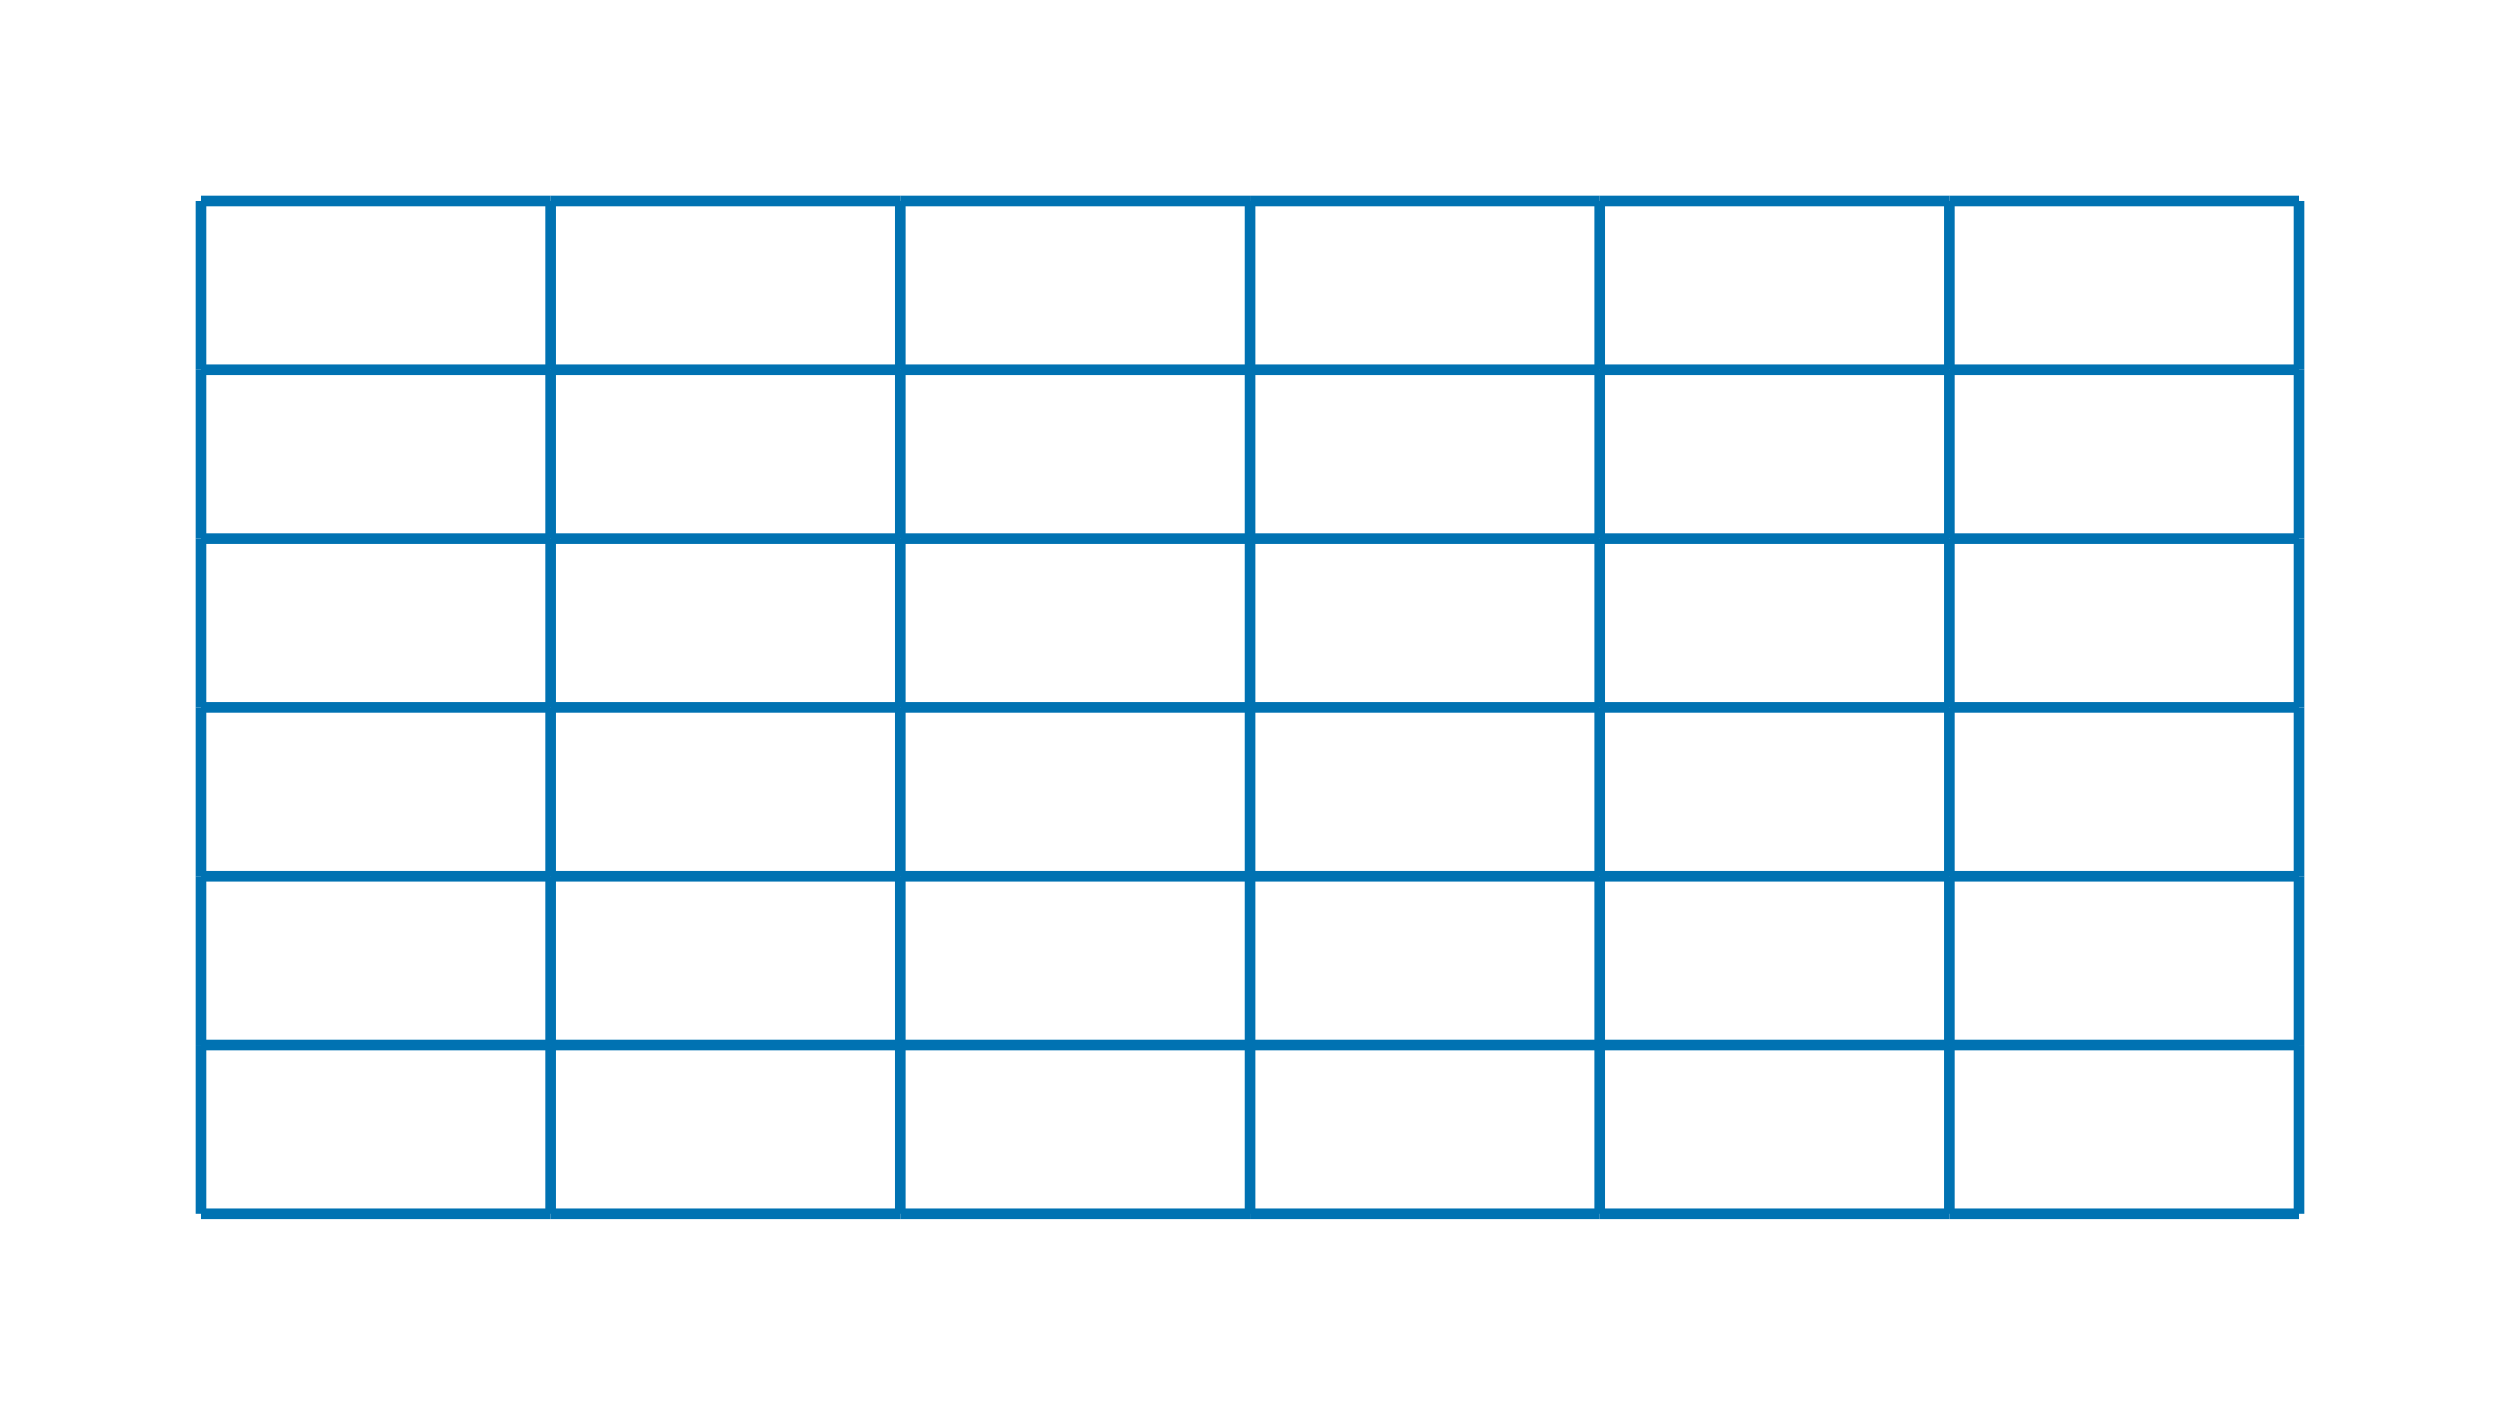
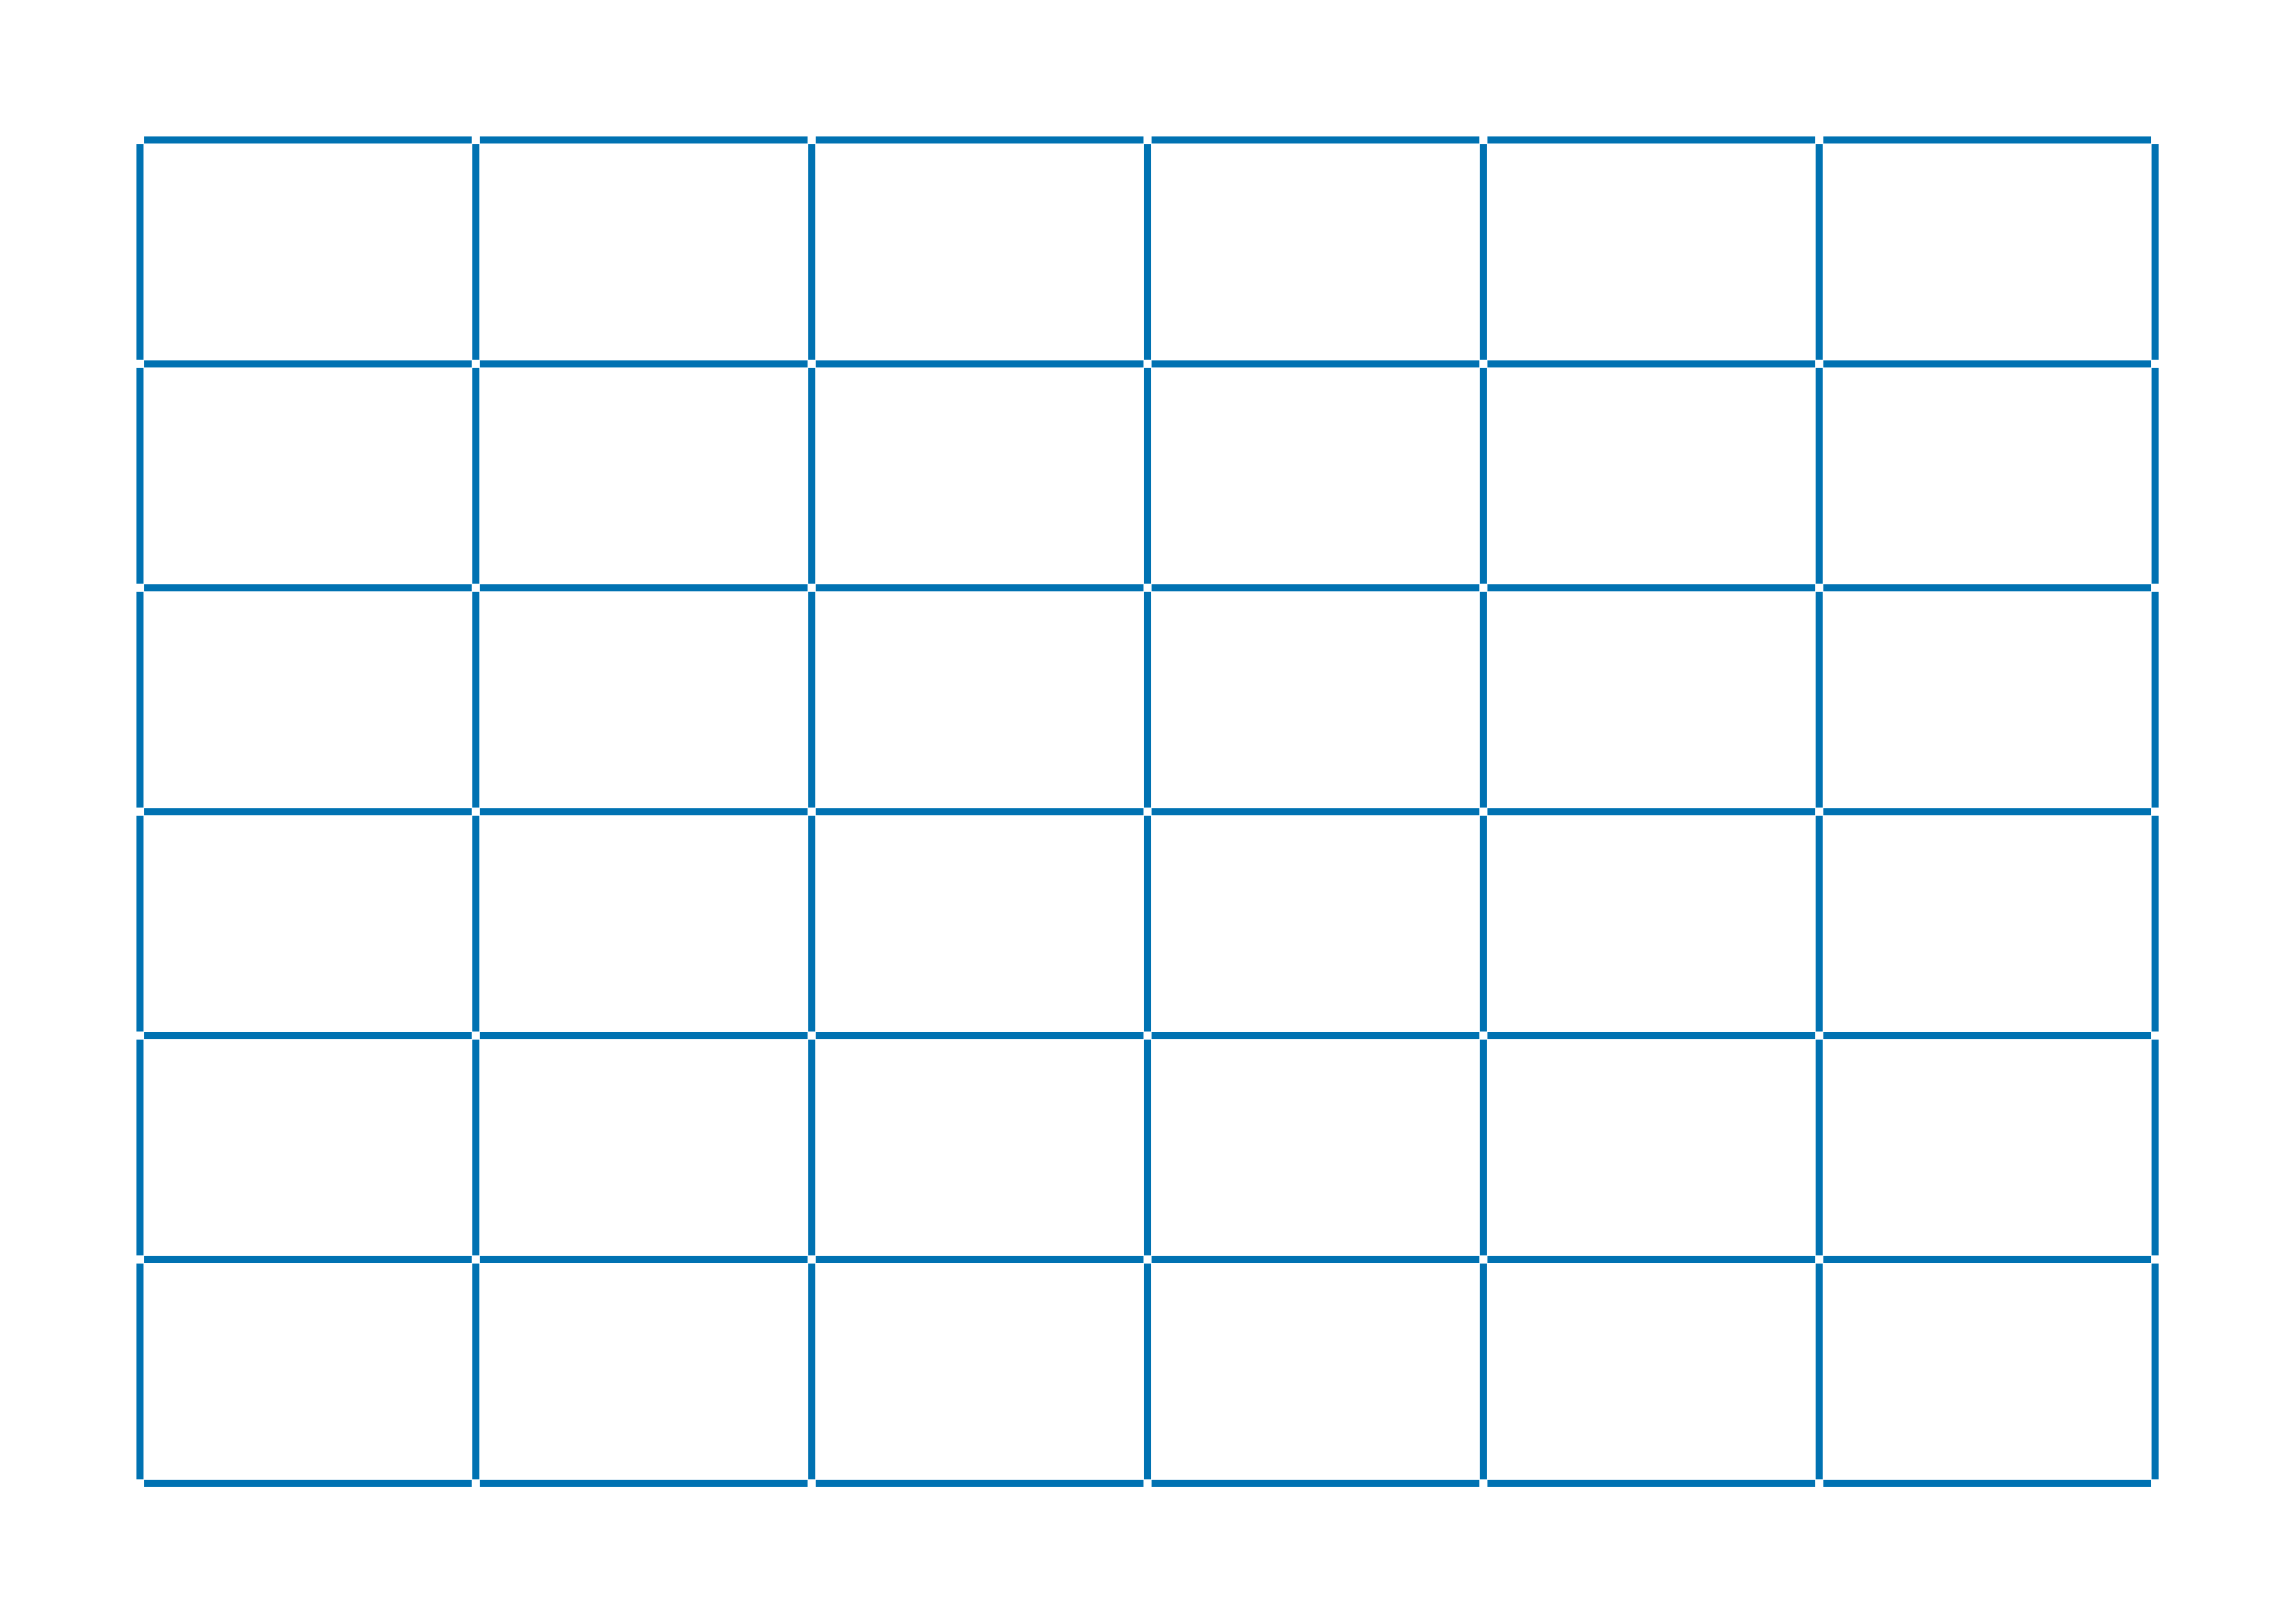
- <svg xmlns="http://www.w3.org/2000/svg" viewbox="0 0 235.09 133.04" width="235.09" height="133.04">
+ <svg xmlns="http://www.w3.org/2000/svg" viewbox="0 0 309.92 219.21" width="309.92" height="219.21">
  <g transform="translate(18.90, 18.90)">
-     <line x1="0.00" y1="0.00" x2="32.88" y2="0.00" stroke="#0072B2" />
-     <line x1="32.88" y1="0.00" x2="65.76" y2="0.00" stroke="#0072B2" />
-     <line x1="65.76" y1="0.00" x2="98.65" y2="0.00" stroke="#0072B2" />
-     <line x1="98.65" y1="0.00" x2="131.53" y2="0.00" stroke="#0072B2" />
-     <line x1="131.53" y1="0.00" x2="164.41" y2="0.00" stroke="#0072B2" />
-     <line x1="164.41" y1="0.00" x2="197.29" y2="0.00" stroke="#0072B2" />
-     <line x1="0.00" y1="15.87" x2="32.88" y2="15.87" stroke="#0072B2" />
-     <line x1="32.88" y1="15.87" x2="65.76" y2="15.87" stroke="#0072B2" />
-     <line x1="65.76" y1="15.87" x2="98.65" y2="15.87" stroke="#0072B2" />
-     <line x1="98.65" y1="15.87" x2="131.53" y2="15.87" stroke="#0072B2" />
-     <line x1="131.53" y1="15.87" x2="164.41" y2="15.87" stroke="#0072B2" />
-     <line x1="164.41" y1="15.87" x2="197.29" y2="15.87" stroke="#0072B2" />
-     <line x1="0.00" y1="31.75" x2="32.88" y2="31.75" stroke="#0072B2" />
-     <line x1="32.88" y1="31.75" x2="65.76" y2="31.75" stroke="#0072B2" />
-     <line x1="65.76" y1="31.75" x2="98.65" y2="31.75" stroke="#0072B2" />
-     <line x1="98.65" y1="31.75" x2="131.53" y2="31.75" stroke="#0072B2" />
-     <line x1="131.53" y1="31.75" x2="164.41" y2="31.75" stroke="#0072B2" />
-     <line x1="164.41" y1="31.75" x2="197.29" y2="31.75" stroke="#0072B2" />
-     <line x1="0.00" y1="47.62" x2="32.88" y2="47.62" stroke="#0072B2" />
-     <line x1="32.88" y1="47.62" x2="65.76" y2="47.62" stroke="#0072B2" />
-     <line x1="65.76" y1="47.62" x2="98.65" y2="47.62" stroke="#0072B2" />
-     <line x1="98.65" y1="47.62" x2="131.53" y2="47.62" stroke="#0072B2" />
-     <line x1="131.53" y1="47.62" x2="164.41" y2="47.62" stroke="#0072B2" />
-     <line x1="164.41" y1="47.62" x2="197.29" y2="47.62" stroke="#0072B2" />
-     <line x1="0.00" y1="63.50" x2="32.88" y2="63.50" stroke="#0072B2" />
-     <line x1="32.88" y1="63.50" x2="65.76" y2="63.50" stroke="#0072B2" />
-     <line x1="65.76" y1="63.50" x2="98.65" y2="63.50" stroke="#0072B2" />
-     <line x1="98.65" y1="63.50" x2="131.53" y2="63.50" stroke="#0072B2" />
-     <line x1="131.53" y1="63.50" x2="164.41" y2="63.50" stroke="#0072B2" />
-     <line x1="164.41" y1="63.50" x2="197.29" y2="63.50" stroke="#0072B2" />
-     <line x1="0.00" y1="79.37" x2="32.88" y2="79.37" stroke="#0072B2" />
-     <line x1="32.88" y1="79.37" x2="65.76" y2="79.37" stroke="#0072B2" />
-     <line x1="65.76" y1="79.37" x2="98.65" y2="79.37" stroke="#0072B2" />
-     <line x1="98.65" y1="79.37" x2="131.53" y2="79.37" stroke="#0072B2" />
-     <line x1="131.53" y1="79.37" x2="164.41" y2="79.37" stroke="#0072B2" />
-     <line x1="164.41" y1="79.37" x2="197.29" y2="79.37" stroke="#0072B2" />
-     <line x1="0.00" y1="95.24" x2="32.88" y2="95.24" stroke="#0072B2" />
-     <line x1="32.88" y1="95.24" x2="65.76" y2="95.24" stroke="#0072B2" />
-     <line x1="65.76" y1="95.24" x2="98.65" y2="95.24" stroke="#0072B2" />
-     <line x1="98.65" y1="95.24" x2="131.53" y2="95.24" stroke="#0072B2" />
-     <line x1="131.53" y1="95.24" x2="164.41" y2="95.24" stroke="#0072B2" />
-     <line x1="164.41" y1="95.24" x2="197.29" y2="95.24" stroke="#0072B2" />
-     <line x1="0.00" y1="0.00" x2="0.00" y2="15.87" stroke="#0072B2" />
-     <line x1="32.88" y1="0.00" x2="32.88" y2="15.87" stroke="#0072B2" />
-     <line x1="65.76" y1="0.00" x2="65.76" y2="15.87" stroke="#0072B2" />
-     <line x1="98.65" y1="0.00" x2="98.65" y2="15.87" stroke="#0072B2" />
-     <line x1="131.53" y1="0.00" x2="131.53" y2="15.87" stroke="#0072B2" />
-     <line x1="164.41" y1="0.00" x2="164.41" y2="15.87" stroke="#0072B2" />
-     <line x1="197.29" y1="0.00" x2="197.29" y2="15.87" stroke="#0072B2" />
-     <line x1="0.00" y1="15.87" x2="0.00" y2="31.75" stroke="#0072B2" />
-     <line x1="32.88" y1="15.87" x2="32.88" y2="31.75" stroke="#0072B2" />
-     <line x1="65.76" y1="15.87" x2="65.76" y2="31.75" stroke="#0072B2" />
-     <line x1="98.65" y1="15.87" x2="98.65" y2="31.75" stroke="#0072B2" />
-     <line x1="131.53" y1="15.87" x2="131.53" y2="31.75" stroke="#0072B2" />
-     <line x1="164.41" y1="15.87" x2="164.41" y2="31.75" stroke="#0072B2" />
-     <line x1="197.29" y1="15.87" x2="197.29" y2="31.75" stroke="#0072B2" />
-     <line x1="0.00" y1="31.75" x2="0.00" y2="47.62" stroke="#0072B2" />
-     <line x1="32.88" y1="31.75" x2="32.88" y2="47.62" stroke="#0072B2" />
-     <line x1="65.76" y1="31.75" x2="65.76" y2="47.62" stroke="#0072B2" />
-     <line x1="98.65" y1="31.75" x2="98.65" y2="47.62" stroke="#0072B2" />
-     <line x1="131.53" y1="31.75" x2="131.53" y2="47.62" stroke="#0072B2" />
-     <line x1="164.41" y1="31.75" x2="164.41" y2="47.62" stroke="#0072B2" />
-     <line x1="197.29" y1="31.75" x2="197.29" y2="47.62" stroke="#0072B2" />
-     <line x1="0.00" y1="47.62" x2="0.00" y2="63.50" stroke="#0072B2" />
-     <line x1="32.88" y1="47.62" x2="32.88" y2="63.50" stroke="#0072B2" />
-     <line x1="65.76" y1="47.62" x2="65.76" y2="63.50" stroke="#0072B2" />
-     <line x1="98.65" y1="47.62" x2="98.65" y2="63.50" stroke="#0072B2" />
-     <line x1="131.53" y1="47.62" x2="131.53" y2="63.50" stroke="#0072B2" />
-     <line x1="164.41" y1="47.62" x2="164.41" y2="63.50" stroke="#0072B2" />
-     <line x1="197.29" y1="47.62" x2="197.29" y2="63.50" stroke="#0072B2" />
-     <line x1="0.00" y1="63.50" x2="0.00" y2="79.37" stroke="#0072B2" />
-     <line x1="32.88" y1="63.50" x2="32.88" y2="79.37" stroke="#0072B2" />
-     <line x1="65.76" y1="63.50" x2="65.76" y2="79.37" stroke="#0072B2" />
-     <line x1="98.65" y1="63.50" x2="98.65" y2="79.37" stroke="#0072B2" />
-     <line x1="131.53" y1="63.50" x2="131.53" y2="79.37" stroke="#0072B2" />
-     <line x1="164.41" y1="63.50" x2="164.41" y2="79.37" stroke="#0072B2" />
-     <line x1="197.29" y1="63.50" x2="197.29" y2="79.37" stroke="#0072B2" />
-     <line x1="0.00" y1="79.37" x2="0.00" y2="95.24" stroke="#0072B2" />
-     <line x1="32.88" y1="79.37" x2="32.88" y2="95.24" stroke="#0072B2" />
-     <line x1="65.76" y1="79.37" x2="65.76" y2="95.24" stroke="#0072B2" />
-     <line x1="98.65" y1="79.37" x2="98.65" y2="95.24" stroke="#0072B2" />
-     <line x1="131.53" y1="79.37" x2="131.53" y2="95.24" stroke="#0072B2" />
-     <line x1="164.41" y1="79.37" x2="164.41" y2="95.24" stroke="#0072B2" />
-     <line x1="197.29" y1="79.37" x2="197.29" y2="95.24" stroke="#0072B2" />
-     <g>
-       <rect x="3.59" y="2.46" width="4.16" height="10.96" rx="1.04" style="fill: none; stroke: #00000" />
-       <rect x="25.13" y="2.46" width="4.16" height="10.96" rx="1.04" style="fill: none; stroke: #00000" />
-     </g>
-     <g>
-       <rect x="36.47" y="2.46" width="4.16" height="10.96" rx="1.04" style="fill: none; stroke: #00000" />
-       <rect x="58.02" y="2.46" width="4.16" height="10.96" rx="1.04" style="fill: none; stroke: #00000" />
-     </g>
-     <g>
-       <rect x="69.35" y="2.46" width="4.16" height="10.96" rx="1.04" style="fill: none; stroke: #00000" />
-       <rect x="90.90" y="2.46" width="4.16" height="10.96" rx="1.04" style="fill: none; stroke: #00000" />
-     </g>
-     <g>
-       <rect x="102.24" y="2.46" width="4.16" height="10.96" rx="1.04" style="fill: none; stroke: #00000" />
-       <rect x="123.78" y="2.46" width="4.16" height="10.96" rx="1.04" style="fill: none; stroke: #00000" />
-     </g>
-     <g>
-       <rect x="135.12" y="2.46" width="4.16" height="10.96" rx="1.04" style="fill: none; stroke: #00000" />
-       <rect x="156.66" y="2.46" width="4.16" height="10.96" rx="1.04" style="fill: none; stroke: #00000" />
-     </g>
-     <g>
-       <rect x="168.00" y="2.46" width="4.16" height="10.96" rx="1.04" style="fill: none; stroke: #00000" />
-       <rect x="189.54" y="2.46" width="4.16" height="10.96" rx="1.04" style="fill: none; stroke: #00000" />
-     </g>
-     <g>
-       <rect x="3.59" y="18.33" width="4.16" height="10.96" rx="1.04" style="fill: none; stroke: #00000" />
-       <rect x="25.13" y="18.33" width="4.16" height="10.96" rx="1.04" style="fill: none; stroke: #00000" />
-     </g>
-     <g>
-       <rect x="36.47" y="18.33" width="4.16" height="10.96" rx="1.04" style="fill: none; stroke: #00000" />
-       <rect x="58.02" y="18.33" width="4.16" height="10.96" rx="1.04" style="fill: none; stroke: #00000" />
-     </g>
-     <g>
-       <rect x="69.35" y="18.33" width="4.16" height="10.96" rx="1.04" style="fill: none; stroke: #00000" />
-       <rect x="90.90" y="18.33" width="4.16" height="10.96" rx="1.04" style="fill: none; stroke: #00000" />
-     </g>
-     <g>
-       <rect x="102.24" y="18.33" width="4.16" height="10.96" rx="1.04" style="fill: none; stroke: #00000" />
-       <rect x="123.78" y="18.33" width="4.16" height="10.96" rx="1.04" style="fill: none; stroke: #00000" />
-     </g>
-     <g>
-       <rect x="135.12" y="18.33" width="4.16" height="10.96" rx="1.04" style="fill: none; stroke: #00000" />
-       <rect x="156.66" y="18.33" width="4.16" height="10.96" rx="1.04" style="fill: none; stroke: #00000" />
-     </g>
-     <g>
-       <rect x="168.00" y="18.33" width="4.16" height="10.96" rx="1.04" style="fill: none; stroke: #00000" />
-       <rect x="189.54" y="18.33" width="4.16" height="10.96" rx="1.04" style="fill: none; stroke: #00000" />
-     </g>
-     <g>
-       <rect x="3.59" y="34.20" width="4.16" height="10.96" rx="1.04" style="fill: none; stroke: #00000" />
-       <rect x="25.13" y="34.20" width="4.16" height="10.96" rx="1.04" style="fill: none; stroke: #00000" />
-     </g>
-     <g>
-       <rect x="36.47" y="34.20" width="4.16" height="10.96" rx="1.04" style="fill: none; stroke: #00000" />
-       <rect x="58.02" y="34.20" width="4.16" height="10.96" rx="1.04" style="fill: none; stroke: #00000" />
-     </g>
-     <g>
-       <rect x="69.35" y="34.20" width="4.16" height="10.96" rx="1.04" style="fill: none; stroke: #00000" />
-       <rect x="90.90" y="34.20" width="4.16" height="10.96" rx="1.04" style="fill: none; stroke: #00000" />
-     </g>
-     <g>
-       <rect x="102.24" y="34.20" width="4.16" height="10.96" rx="1.04" style="fill: none; stroke: #00000" />
-       <rect x="123.78" y="34.20" width="4.16" height="10.96" rx="1.04" style="fill: none; stroke: #00000" />
-     </g>
-     <g>
-       <rect x="135.12" y="34.20" width="4.16" height="10.96" rx="1.04" style="fill: none; stroke: #00000" />
-       <rect x="156.66" y="34.20" width="4.16" height="10.96" rx="1.04" style="fill: none; stroke: #00000" />
-     </g>
-     <g>
-       <rect x="168.00" y="34.20" width="4.16" height="10.96" rx="1.04" style="fill: none; stroke: #00000" />
-       <rect x="189.54" y="34.20" width="4.16" height="10.96" rx="1.04" style="fill: none; stroke: #00000" />
-     </g>
-     <g>
-       <rect x="3.59" y="50.08" width="4.16" height="10.96" rx="1.04" style="fill: none; stroke: #00000" />
-       <rect x="25.13" y="50.08" width="4.16" height="10.96" rx="1.04" style="fill: none; stroke: #00000" />
-     </g>
-     <g>
-       <rect x="36.47" y="50.08" width="4.16" height="10.96" rx="1.04" style="fill: none; stroke: #00000" />
-       <rect x="58.02" y="50.08" width="4.16" height="10.96" rx="1.04" style="fill: none; stroke: #00000" />
-     </g>
-     <g>
-       <rect x="69.35" y="50.08" width="4.16" height="10.96" rx="1.04" style="fill: none; stroke: #00000" />
-       <rect x="90.90" y="50.08" width="4.16" height="10.96" rx="1.04" style="fill: none; stroke: #00000" />
-     </g>
-     <g>
-       <rect x="102.24" y="50.08" width="4.16" height="10.96" rx="1.04" style="fill: none; stroke: #00000" />
-       <rect x="123.78" y="50.08" width="4.16" height="10.96" rx="1.04" style="fill: none; stroke: #00000" />
-     </g>
-     <g>
-       <rect x="135.12" y="50.08" width="4.16" height="10.96" rx="1.04" style="fill: none; stroke: #00000" />
-       <rect x="156.66" y="50.08" width="4.16" height="10.96" rx="1.04" style="fill: none; stroke: #00000" />
-     </g>
-     <g>
-       <rect x="168.00" y="50.08" width="4.16" height="10.96" rx="1.04" style="fill: none; stroke: #00000" />
-       <rect x="189.54" y="50.08" width="4.16" height="10.96" rx="1.04" style="fill: none; stroke: #00000" />
-     </g>
-     <g>
-       <rect x="3.59" y="65.95" width="4.16" height="10.96" rx="1.04" style="fill: none; stroke: #00000" />
-       <rect x="25.13" y="65.95" width="4.16" height="10.96" rx="1.04" style="fill: none; stroke: #00000" />
-     </g>
-     <g>
-       <rect x="36.47" y="65.95" width="4.16" height="10.96" rx="1.04" style="fill: none; stroke: #00000" />
-       <rect x="58.02" y="65.95" width="4.16" height="10.96" rx="1.04" style="fill: none; stroke: #00000" />
-     </g>
-     <g>
-       <rect x="69.35" y="65.95" width="4.16" height="10.96" rx="1.04" style="fill: none; stroke: #00000" />
-       <rect x="90.90" y="65.95" width="4.16" height="10.96" rx="1.04" style="fill: none; stroke: #00000" />
-     </g>
-     <g>
-       <rect x="102.24" y="65.95" width="4.16" height="10.96" rx="1.04" style="fill: none; stroke: #00000" />
-       <rect x="123.78" y="65.95" width="4.16" height="10.96" rx="1.04" style="fill: none; stroke: #00000" />
-     </g>
-     <g>
-       <rect x="135.12" y="65.95" width="4.16" height="10.96" rx="1.04" style="fill: none; stroke: #00000" />
-       <rect x="156.66" y="65.95" width="4.16" height="10.96" rx="1.04" style="fill: none; stroke: #00000" />
-     </g>
-     <g>
-       <rect x="168.00" y="65.95" width="4.16" height="10.96" rx="1.04" style="fill: none; stroke: #00000" />
-       <rect x="189.54" y="65.95" width="4.16" height="10.96" rx="1.04" style="fill: none; stroke: #00000" />
-     </g>
-     <g>
-       <rect x="3.59" y="81.83" width="4.16" height="10.96" rx="1.04" style="fill: none; stroke: #00000" />
-       <rect x="25.13" y="81.83" width="4.16" height="10.96" rx="1.04" style="fill: none; stroke: #00000" />
-     </g>
-     <g>
-       <rect x="36.47" y="81.83" width="4.16" height="10.96" rx="1.04" style="fill: none; stroke: #00000" />
-       <rect x="58.02" y="81.83" width="4.16" height="10.96" rx="1.04" style="fill: none; stroke: #00000" />
-     </g>
-     <g>
-       <rect x="69.35" y="81.83" width="4.16" height="10.96" rx="1.04" style="fill: none; stroke: #00000" />
-       <rect x="90.90" y="81.83" width="4.16" height="10.96" rx="1.04" style="fill: none; stroke: #00000" />
-     </g>
-     <g>
-       <rect x="102.24" y="81.83" width="4.16" height="10.96" rx="1.04" style="fill: none; stroke: #00000" />
-       <rect x="123.78" y="81.83" width="4.16" height="10.96" rx="1.04" style="fill: none; stroke: #00000" />
-     </g>
-     <g>
-       <rect x="135.12" y="81.83" width="4.16" height="10.96" rx="1.04" style="fill: none; stroke: #00000" />
-       <rect x="156.66" y="81.83" width="4.16" height="10.96" rx="1.04" style="fill: none; stroke: #00000" />
-     </g>
-     <g>
-       <rect x="168.00" y="81.83" width="4.16" height="10.96" rx="1.04" style="fill: none; stroke: #00000" />
-       <rect x="189.54" y="81.83" width="4.16" height="10.96" rx="1.04" style="fill: none; stroke: #00000" />
+     <line x1="0.57" y1="0.00" x2="44.79" y2="0.00" stroke="#0072B2" />
+     <line x1="45.92" y1="0.00" x2="90.14" y2="0.00" stroke="#0072B2" />
+     <line x1="91.28" y1="0.00" x2="135.50" y2="0.00" stroke="#0072B2" />
+     <line x1="136.63" y1="0.00" x2="180.85" y2="0.00" stroke="#0072B2" />
+     <line x1="181.98" y1="0.00" x2="226.20" y2="0.00" stroke="#0072B2" />
+     <line x1="227.34" y1="0.00" x2="271.56" y2="0.00" stroke="#0072B2" />
+     <line x1="0.57" y1="30.24" x2="44.79" y2="30.24" stroke="#0072B2" />
+     <line x1="45.92" y1="30.24" x2="90.14" y2="30.24" stroke="#0072B2" />
+     <line x1="91.28" y1="30.24" x2="135.50" y2="30.24" stroke="#0072B2" />
+     <line x1="136.63" y1="30.24" x2="180.85" y2="30.24" stroke="#0072B2" />
+     <line x1="181.98" y1="30.24" x2="226.20" y2="30.24" stroke="#0072B2" />
+     <line x1="227.34" y1="30.24" x2="271.56" y2="30.24" stroke="#0072B2" />
+     <line x1="0.57" y1="60.47" x2="44.79" y2="60.47" stroke="#0072B2" />
+     <line x1="45.92" y1="60.47" x2="90.14" y2="60.47" stroke="#0072B2" />
+     <line x1="91.28" y1="60.47" x2="135.50" y2="60.47" stroke="#0072B2" />
+     <line x1="136.63" y1="60.47" x2="180.85" y2="60.47" stroke="#0072B2" />
+     <line x1="181.98" y1="60.47" x2="226.20" y2="60.47" stroke="#0072B2" />
+     <line x1="227.34" y1="60.47" x2="271.56" y2="60.47" stroke="#0072B2" />
+     <line x1="0.57" y1="90.71" x2="44.79" y2="90.71" stroke="#0072B2" />
+     <line x1="45.92" y1="90.71" x2="90.14" y2="90.71" stroke="#0072B2" />
+     <line x1="91.28" y1="90.71" x2="135.50" y2="90.71" stroke="#0072B2" />
+     <line x1="136.63" y1="90.71" x2="180.85" y2="90.71" stroke="#0072B2" />
+     <line x1="181.98" y1="90.71" x2="226.20" y2="90.71" stroke="#0072B2" />
+     <line x1="227.34" y1="90.71" x2="271.56" y2="90.71" stroke="#0072B2" />
+     <line x1="0.57" y1="120.94" x2="44.79" y2="120.94" stroke="#0072B2" />
+     <line x1="45.92" y1="120.94" x2="90.14" y2="120.94" stroke="#0072B2" />
+     <line x1="91.28" y1="120.94" x2="135.50" y2="120.94" stroke="#0072B2" />
+     <line x1="136.63" y1="120.94" x2="180.85" y2="120.94" stroke="#0072B2" />
+     <line x1="181.98" y1="120.94" x2="226.20" y2="120.94" stroke="#0072B2" />
+     <line x1="227.34" y1="120.94" x2="271.56" y2="120.94" stroke="#0072B2" />
+     <line x1="0.57" y1="151.18" x2="44.79" y2="151.18" stroke="#0072B2" />
+     <line x1="45.92" y1="151.18" x2="90.14" y2="151.18" stroke="#0072B2" />
+     <line x1="91.28" y1="151.18" x2="135.50" y2="151.18" stroke="#0072B2" />
+     <line x1="136.63" y1="151.18" x2="180.85" y2="151.18" stroke="#0072B2" />
+     <line x1="181.98" y1="151.18" x2="226.20" y2="151.18" stroke="#0072B2" />
+     <line x1="227.34" y1="151.18" x2="271.56" y2="151.18" stroke="#0072B2" />
+     <line x1="0.57" y1="181.42" x2="44.79" y2="181.42" stroke="#0072B2" />
+     <line x1="45.92" y1="181.42" x2="90.14" y2="181.42" stroke="#0072B2" />
+     <line x1="91.28" y1="181.42" x2="135.50" y2="181.42" stroke="#0072B2" />
+     <line x1="136.63" y1="181.42" x2="180.85" y2="181.42" stroke="#0072B2" />
+     <line x1="181.98" y1="181.42" x2="226.20" y2="181.42" stroke="#0072B2" />
+     <line x1="227.34" y1="181.42" x2="271.56" y2="181.42" stroke="#0072B2" />
+     <line x1="0.00" y1="0.57" x2="0.00" y2="29.67" stroke="#0072B2" />
+     <line x1="45.35" y1="0.57" x2="45.35" y2="29.67" stroke="#0072B2" />
+     <line x1="90.71" y1="0.57" x2="90.71" y2="29.67" stroke="#0072B2" />
+     <line x1="136.06" y1="0.57" x2="136.06" y2="29.67" stroke="#0072B2" />
+     <line x1="181.42" y1="0.57" x2="181.42" y2="29.67" stroke="#0072B2" />
+     <line x1="226.77" y1="0.57" x2="226.77" y2="29.67" stroke="#0072B2" />
+     <line x1="272.13" y1="0.57" x2="272.13" y2="29.67" stroke="#0072B2" />
+     <line x1="0.00" y1="30.80" x2="0.00" y2="59.91" stroke="#0072B2" />
+     <line x1="45.35" y1="30.80" x2="45.35" y2="59.91" stroke="#0072B2" />
+     <line x1="90.71" y1="30.80" x2="90.71" y2="59.91" stroke="#0072B2" />
+     <line x1="136.06" y1="30.80" x2="136.06" y2="59.91" stroke="#0072B2" />
+     <line x1="181.42" y1="30.80" x2="181.42" y2="59.91" stroke="#0072B2" />
+     <line x1="226.77" y1="30.80" x2="226.77" y2="59.91" stroke="#0072B2" />
+     <line x1="272.13" y1="30.80" x2="272.13" y2="59.91" stroke="#0072B2" />
+     <line x1="0.00" y1="61.04" x2="0.00" y2="90.14" stroke="#0072B2" />
+     <line x1="45.35" y1="61.04" x2="45.35" y2="90.14" stroke="#0072B2" />
+     <line x1="90.71" y1="61.04" x2="90.71" y2="90.14" stroke="#0072B2" />
+     <line x1="136.06" y1="61.04" x2="136.06" y2="90.14" stroke="#0072B2" />
+     <line x1="181.42" y1="61.04" x2="181.42" y2="90.14" stroke="#0072B2" />
+     <line x1="226.77" y1="61.04" x2="226.77" y2="90.14" stroke="#0072B2" />
+     <line x1="272.13" y1="61.04" x2="272.13" y2="90.14" stroke="#0072B2" />
+     <line x1="0.00" y1="91.28" x2="0.00" y2="120.38" stroke="#0072B2" />
+     <line x1="45.35" y1="91.28" x2="45.35" y2="120.38" stroke="#0072B2" />
+     <line x1="90.71" y1="91.28" x2="90.71" y2="120.38" stroke="#0072B2" />
+     <line x1="136.06" y1="91.28" x2="136.06" y2="120.38" stroke="#0072B2" />
+     <line x1="181.42" y1="91.28" x2="181.42" y2="120.38" stroke="#0072B2" />
+     <line x1="226.77" y1="91.28" x2="226.77" y2="120.38" stroke="#0072B2" />
+     <line x1="272.13" y1="91.28" x2="272.13" y2="120.38" stroke="#0072B2" />
+     <line x1="0.00" y1="121.51" x2="0.00" y2="150.61" stroke="#0072B2" />
+     <line x1="45.35" y1="121.51" x2="45.35" y2="150.61" stroke="#0072B2" />
+     <line x1="90.71" y1="121.51" x2="90.71" y2="150.61" stroke="#0072B2" />
+     <line x1="136.06" y1="121.51" x2="136.06" y2="150.61" stroke="#0072B2" />
+     <line x1="181.42" y1="121.51" x2="181.42" y2="150.61" stroke="#0072B2" />
+     <line x1="226.77" y1="121.51" x2="226.77" y2="150.61" stroke="#0072B2" />
+     <line x1="272.13" y1="121.51" x2="272.13" y2="150.61" stroke="#0072B2" />
+     <line x1="0.00" y1="151.75" x2="0.00" y2="180.85" stroke="#0072B2" />
+     <line x1="45.35" y1="151.75" x2="45.35" y2="180.85" stroke="#0072B2" />
+     <line x1="90.71" y1="151.75" x2="90.71" y2="180.85" stroke="#0072B2" />
+     <line x1="136.06" y1="151.75" x2="136.06" y2="180.85" stroke="#0072B2" />
+     <line x1="181.42" y1="151.75" x2="181.42" y2="180.85" stroke="#0072B2" />
+     <line x1="226.77" y1="151.75" x2="226.77" y2="180.85" stroke="#0072B2" />
+     <line x1="272.13" y1="151.75" x2="272.13" y2="180.85" stroke="#0072B2" />
+     <g>
+       <rect x="9.83" y="9.64" width="4.16" height="10.96" rx="1.04" style="fill: none; stroke: #00000" />
+       <rect x="31.37" y="9.64" width="4.16" height="10.96" rx="1.04" style="fill: none; stroke: #00000" />
+     </g>
+     <g>
+       <rect x="55.18" y="9.64" width="4.16" height="10.96" rx="1.04" style="fill: none; stroke: #00000" />
+       <rect x="76.72" y="9.64" width="4.16" height="10.96" rx="1.04" style="fill: none; stroke: #00000" />
+     </g>
+     <g>
+       <rect x="100.54" y="9.64" width="4.16" height="10.96" rx="1.04" style="fill: none; stroke: #00000" />
+       <rect x="122.08" y="9.64" width="4.16" height="10.96" rx="1.04" style="fill: none; stroke: #00000" />
+     </g>
+     <g>
+       <rect x="145.89" y="9.64" width="4.16" height="10.96" rx="1.04" style="fill: none; stroke: #00000" />
+       <rect x="167.43" y="9.64" width="4.16" height="10.96" rx="1.04" style="fill: none; stroke: #00000" />
+     </g>
+     <g>
+       <rect x="191.24" y="9.64" width="4.16" height="10.96" rx="1.04" style="fill: none; stroke: #00000" />
+       <rect x="212.79" y="9.64" width="4.16" height="10.96" rx="1.04" style="fill: none; stroke: #00000" />
+     </g>
+     <g>
+       <rect x="236.60" y="9.64" width="4.16" height="10.96" rx="1.04" style="fill: none; stroke: #00000" />
+       <rect x="258.14" y="9.64" width="4.16" height="10.96" rx="1.04" style="fill: none; stroke: #00000" />
+     </g>
+     <g>
+       <rect x="9.83" y="39.87" width="4.16" height="10.96" rx="1.04" style="fill: none; stroke: #00000" />
+       <rect x="31.37" y="39.87" width="4.16" height="10.96" rx="1.04" style="fill: none; stroke: #00000" />
+     </g>
+     <g>
+       <rect x="55.18" y="39.87" width="4.16" height="10.96" rx="1.04" style="fill: none; stroke: #00000" />
+       <rect x="76.72" y="39.87" width="4.16" height="10.96" rx="1.04" style="fill: none; stroke: #00000" />
+     </g>
+     <g>
+       <rect x="100.54" y="39.87" width="4.16" height="10.96" rx="1.04" style="fill: none; stroke: #00000" />
+       <rect x="122.08" y="39.87" width="4.16" height="10.96" rx="1.04" style="fill: none; stroke: #00000" />
+     </g>
+     <g>
+       <rect x="145.89" y="39.87" width="4.16" height="10.96" rx="1.04" style="fill: none; stroke: #00000" />
+       <rect x="167.43" y="39.87" width="4.16" height="10.96" rx="1.04" style="fill: none; stroke: #00000" />
+     </g>
+     <g>
+       <rect x="191.24" y="39.87" width="4.16" height="10.96" rx="1.04" style="fill: none; stroke: #00000" />
+       <rect x="212.79" y="39.87" width="4.16" height="10.96" rx="1.04" style="fill: none; stroke: #00000" />
+     </g>
+     <g>
+       <rect x="236.60" y="39.87" width="4.16" height="10.96" rx="1.04" style="fill: none; stroke: #00000" />
+       <rect x="258.14" y="39.87" width="4.16" height="10.96" rx="1.04" style="fill: none; stroke: #00000" />
+     </g>
+     <g>
+       <rect x="9.83" y="70.11" width="4.16" height="10.96" rx="1.04" style="fill: none; stroke: #00000" />
+       <rect x="31.37" y="70.11" width="4.16" height="10.96" rx="1.04" style="fill: none; stroke: #00000" />
+     </g>
+     <g>
+       <rect x="55.18" y="70.11" width="4.16" height="10.96" rx="1.04" style="fill: none; stroke: #00000" />
+       <rect x="76.72" y="70.11" width="4.16" height="10.96" rx="1.04" style="fill: none; stroke: #00000" />
+     </g>
+     <g>
+       <rect x="100.54" y="70.11" width="4.16" height="10.96" rx="1.04" style="fill: none; stroke: #00000" />
+       <rect x="122.08" y="70.11" width="4.16" height="10.96" rx="1.04" style="fill: none; stroke: #00000" />
+     </g>
+     <g>
+       <rect x="145.89" y="70.11" width="4.16" height="10.96" rx="1.04" style="fill: none; stroke: #00000" />
+       <rect x="167.43" y="70.11" width="4.16" height="10.96" rx="1.04" style="fill: none; stroke: #00000" />
+     </g>
+     <g>
+       <rect x="191.24" y="70.11" width="4.16" height="10.96" rx="1.04" style="fill: none; stroke: #00000" />
+       <rect x="212.79" y="70.11" width="4.16" height="10.96" rx="1.04" style="fill: none; stroke: #00000" />
+     </g>
+     <g>
+       <rect x="236.60" y="70.11" width="4.16" height="10.96" rx="1.04" style="fill: none; stroke: #00000" />
+       <rect x="258.14" y="70.11" width="4.16" height="10.96" rx="1.04" style="fill: none; stroke: #00000" />
+     </g>
+     <g>
+       <rect x="9.83" y="100.35" width="4.16" height="10.96" rx="1.04" style="fill: none; stroke: #00000" />
+       <rect x="31.37" y="100.35" width="4.16" height="10.96" rx="1.04" style="fill: none; stroke: #00000" />
+     </g>
+     <g>
+       <rect x="55.18" y="100.35" width="4.16" height="10.96" rx="1.04" style="fill: none; stroke: #00000" />
+       <rect x="76.72" y="100.35" width="4.16" height="10.96" rx="1.04" style="fill: none; stroke: #00000" />
+     </g>
+     <g>
+       <rect x="100.54" y="100.35" width="4.16" height="10.96" rx="1.04" style="fill: none; stroke: #00000" />
+       <rect x="122.08" y="100.35" width="4.16" height="10.96" rx="1.04" style="fill: none; stroke: #00000" />
+     </g>
+     <g>
+       <rect x="145.89" y="100.35" width="4.16" height="10.96" rx="1.04" style="fill: none; stroke: #00000" />
+       <rect x="167.43" y="100.35" width="4.16" height="10.96" rx="1.04" style="fill: none; stroke: #00000" />
+     </g>
+     <g>
+       <rect x="191.24" y="100.35" width="4.16" height="10.96" rx="1.04" style="fill: none; stroke: #00000" />
+       <rect x="212.79" y="100.35" width="4.16" height="10.96" rx="1.04" style="fill: none; stroke: #00000" />
+     </g>
+     <g>
+       <rect x="236.60" y="100.35" width="4.16" height="10.96" rx="1.04" style="fill: none; stroke: #00000" />
+       <rect x="258.14" y="100.35" width="4.16" height="10.96" rx="1.04" style="fill: none; stroke: #00000" />
+     </g>
+     <g>
+       <rect x="9.83" y="130.58" width="4.16" height="10.96" rx="1.04" style="fill: none; stroke: #00000" />
+       <rect x="31.37" y="130.58" width="4.16" height="10.96" rx="1.04" style="fill: none; stroke: #00000" />
+     </g>
+     <g>
+       <rect x="55.18" y="130.58" width="4.16" height="10.96" rx="1.04" style="fill: none; stroke: #00000" />
+       <rect x="76.72" y="130.58" width="4.16" height="10.96" rx="1.04" style="fill: none; stroke: #00000" />
+     </g>
+     <g>
+       <rect x="100.54" y="130.58" width="4.16" height="10.96" rx="1.04" style="fill: none; stroke: #00000" />
+       <rect x="122.08" y="130.58" width="4.16" height="10.96" rx="1.04" style="fill: none; stroke: #00000" />
+     </g>
+     <g>
+       <rect x="145.89" y="130.58" width="4.16" height="10.96" rx="1.04" style="fill: none; stroke: #00000" />
+       <rect x="167.43" y="130.58" width="4.16" height="10.96" rx="1.04" style="fill: none; stroke: #00000" />
+     </g>
+     <g>
+       <rect x="191.24" y="130.58" width="4.16" height="10.96" rx="1.04" style="fill: none; stroke: #00000" />
+       <rect x="212.79" y="130.58" width="4.16" height="10.96" rx="1.04" style="fill: none; stroke: #00000" />
+     </g>
+     <g>
+       <rect x="236.60" y="130.58" width="4.16" height="10.96" rx="1.04" style="fill: none; stroke: #00000" />
+       <rect x="258.14" y="130.58" width="4.16" height="10.96" rx="1.04" style="fill: none; stroke: #00000" />
+     </g>
+     <g>
+       <rect x="9.83" y="160.82" width="4.16" height="10.96" rx="1.04" style="fill: none; stroke: #00000" />
+       <rect x="31.37" y="160.82" width="4.16" height="10.96" rx="1.04" style="fill: none; stroke: #00000" />
+     </g>
+     <g>
+       <rect x="55.18" y="160.82" width="4.16" height="10.96" rx="1.04" style="fill: none; stroke: #00000" />
+       <rect x="76.72" y="160.82" width="4.16" height="10.96" rx="1.04" style="fill: none; stroke: #00000" />
+     </g>
+     <g>
+       <rect x="100.54" y="160.82" width="4.16" height="10.96" rx="1.04" style="fill: none; stroke: #00000" />
+       <rect x="122.08" y="160.82" width="4.16" height="10.96" rx="1.04" style="fill: none; stroke: #00000" />
+     </g>
+     <g>
+       <rect x="145.89" y="160.82" width="4.16" height="10.96" rx="1.04" style="fill: none; stroke: #00000" />
+       <rect x="167.43" y="160.82" width="4.16" height="10.96" rx="1.04" style="fill: none; stroke: #00000" />
+     </g>
+     <g>
+       <rect x="191.24" y="160.82" width="4.16" height="10.96" rx="1.04" style="fill: none; stroke: #00000" />
+       <rect x="212.79" y="160.82" width="4.16" height="10.96" rx="1.04" style="fill: none; stroke: #00000" />
+     </g>
+     <g>
+       <rect x="236.60" y="160.82" width="4.16" height="10.96" rx="1.04" style="fill: none; stroke: #00000" />
+       <rect x="258.14" y="160.82" width="4.16" height="10.96" rx="1.04" style="fill: none; stroke: #00000" />
    </g>
  </g>
</svg>
